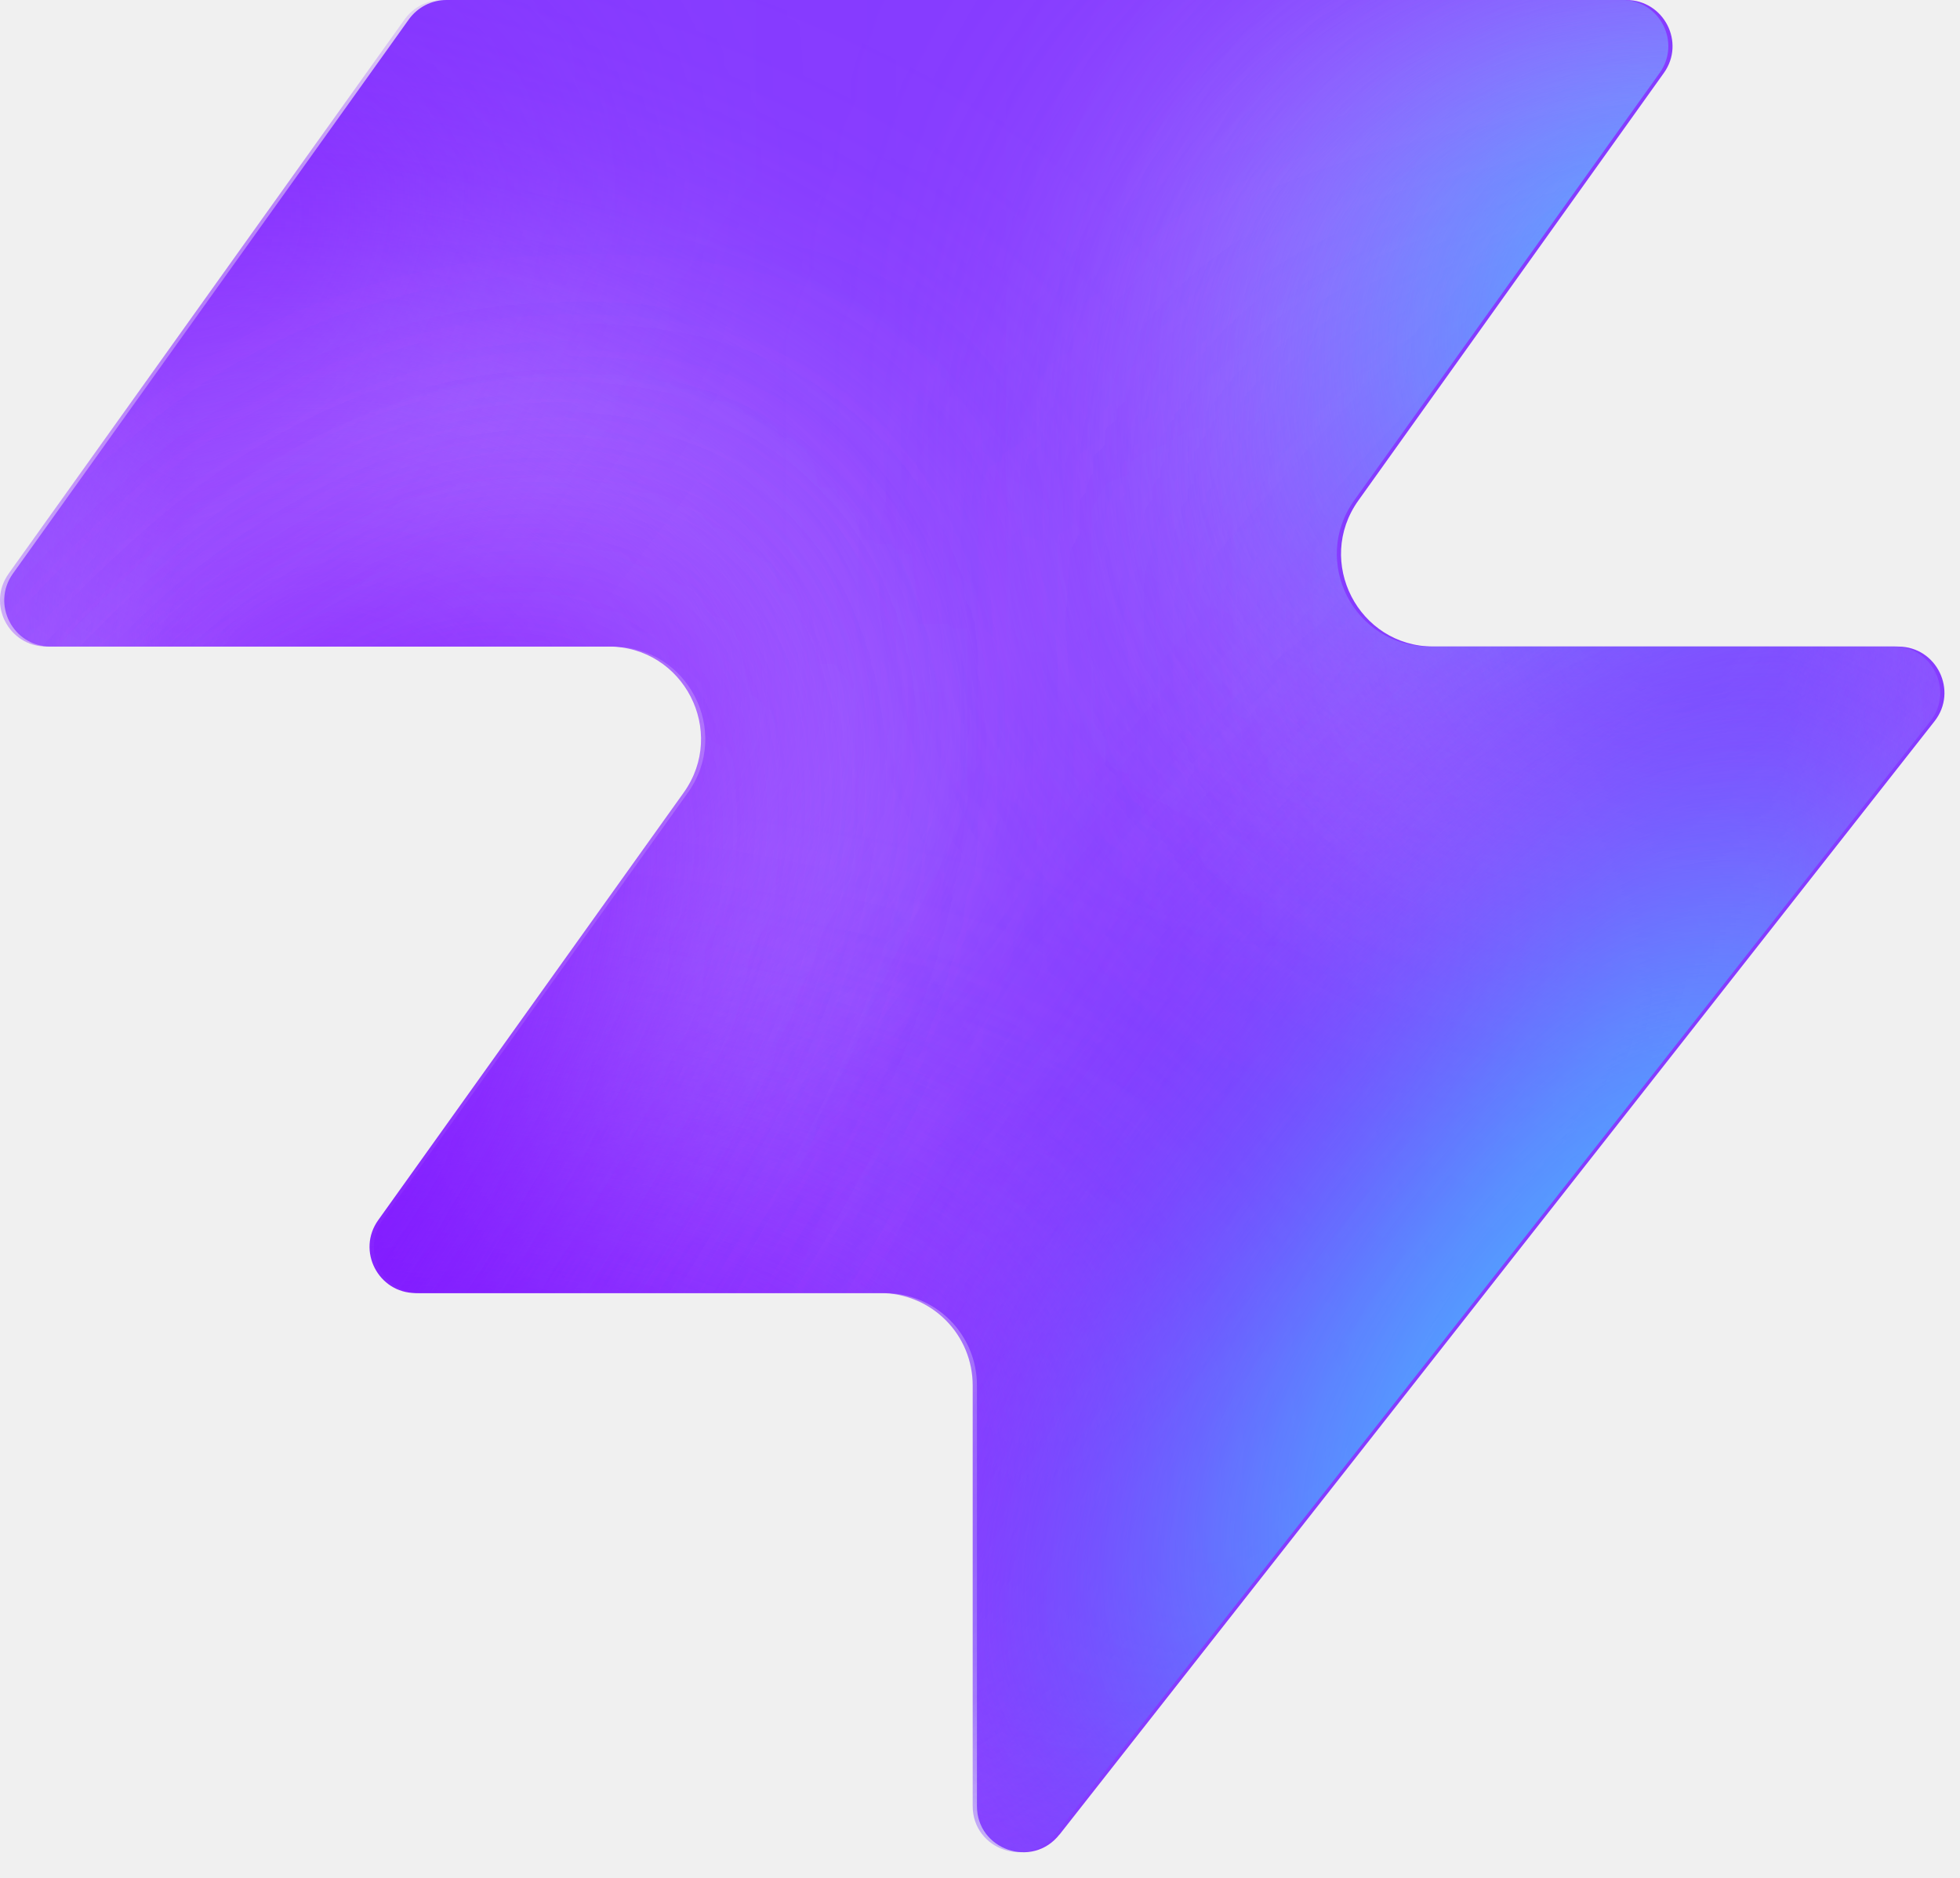
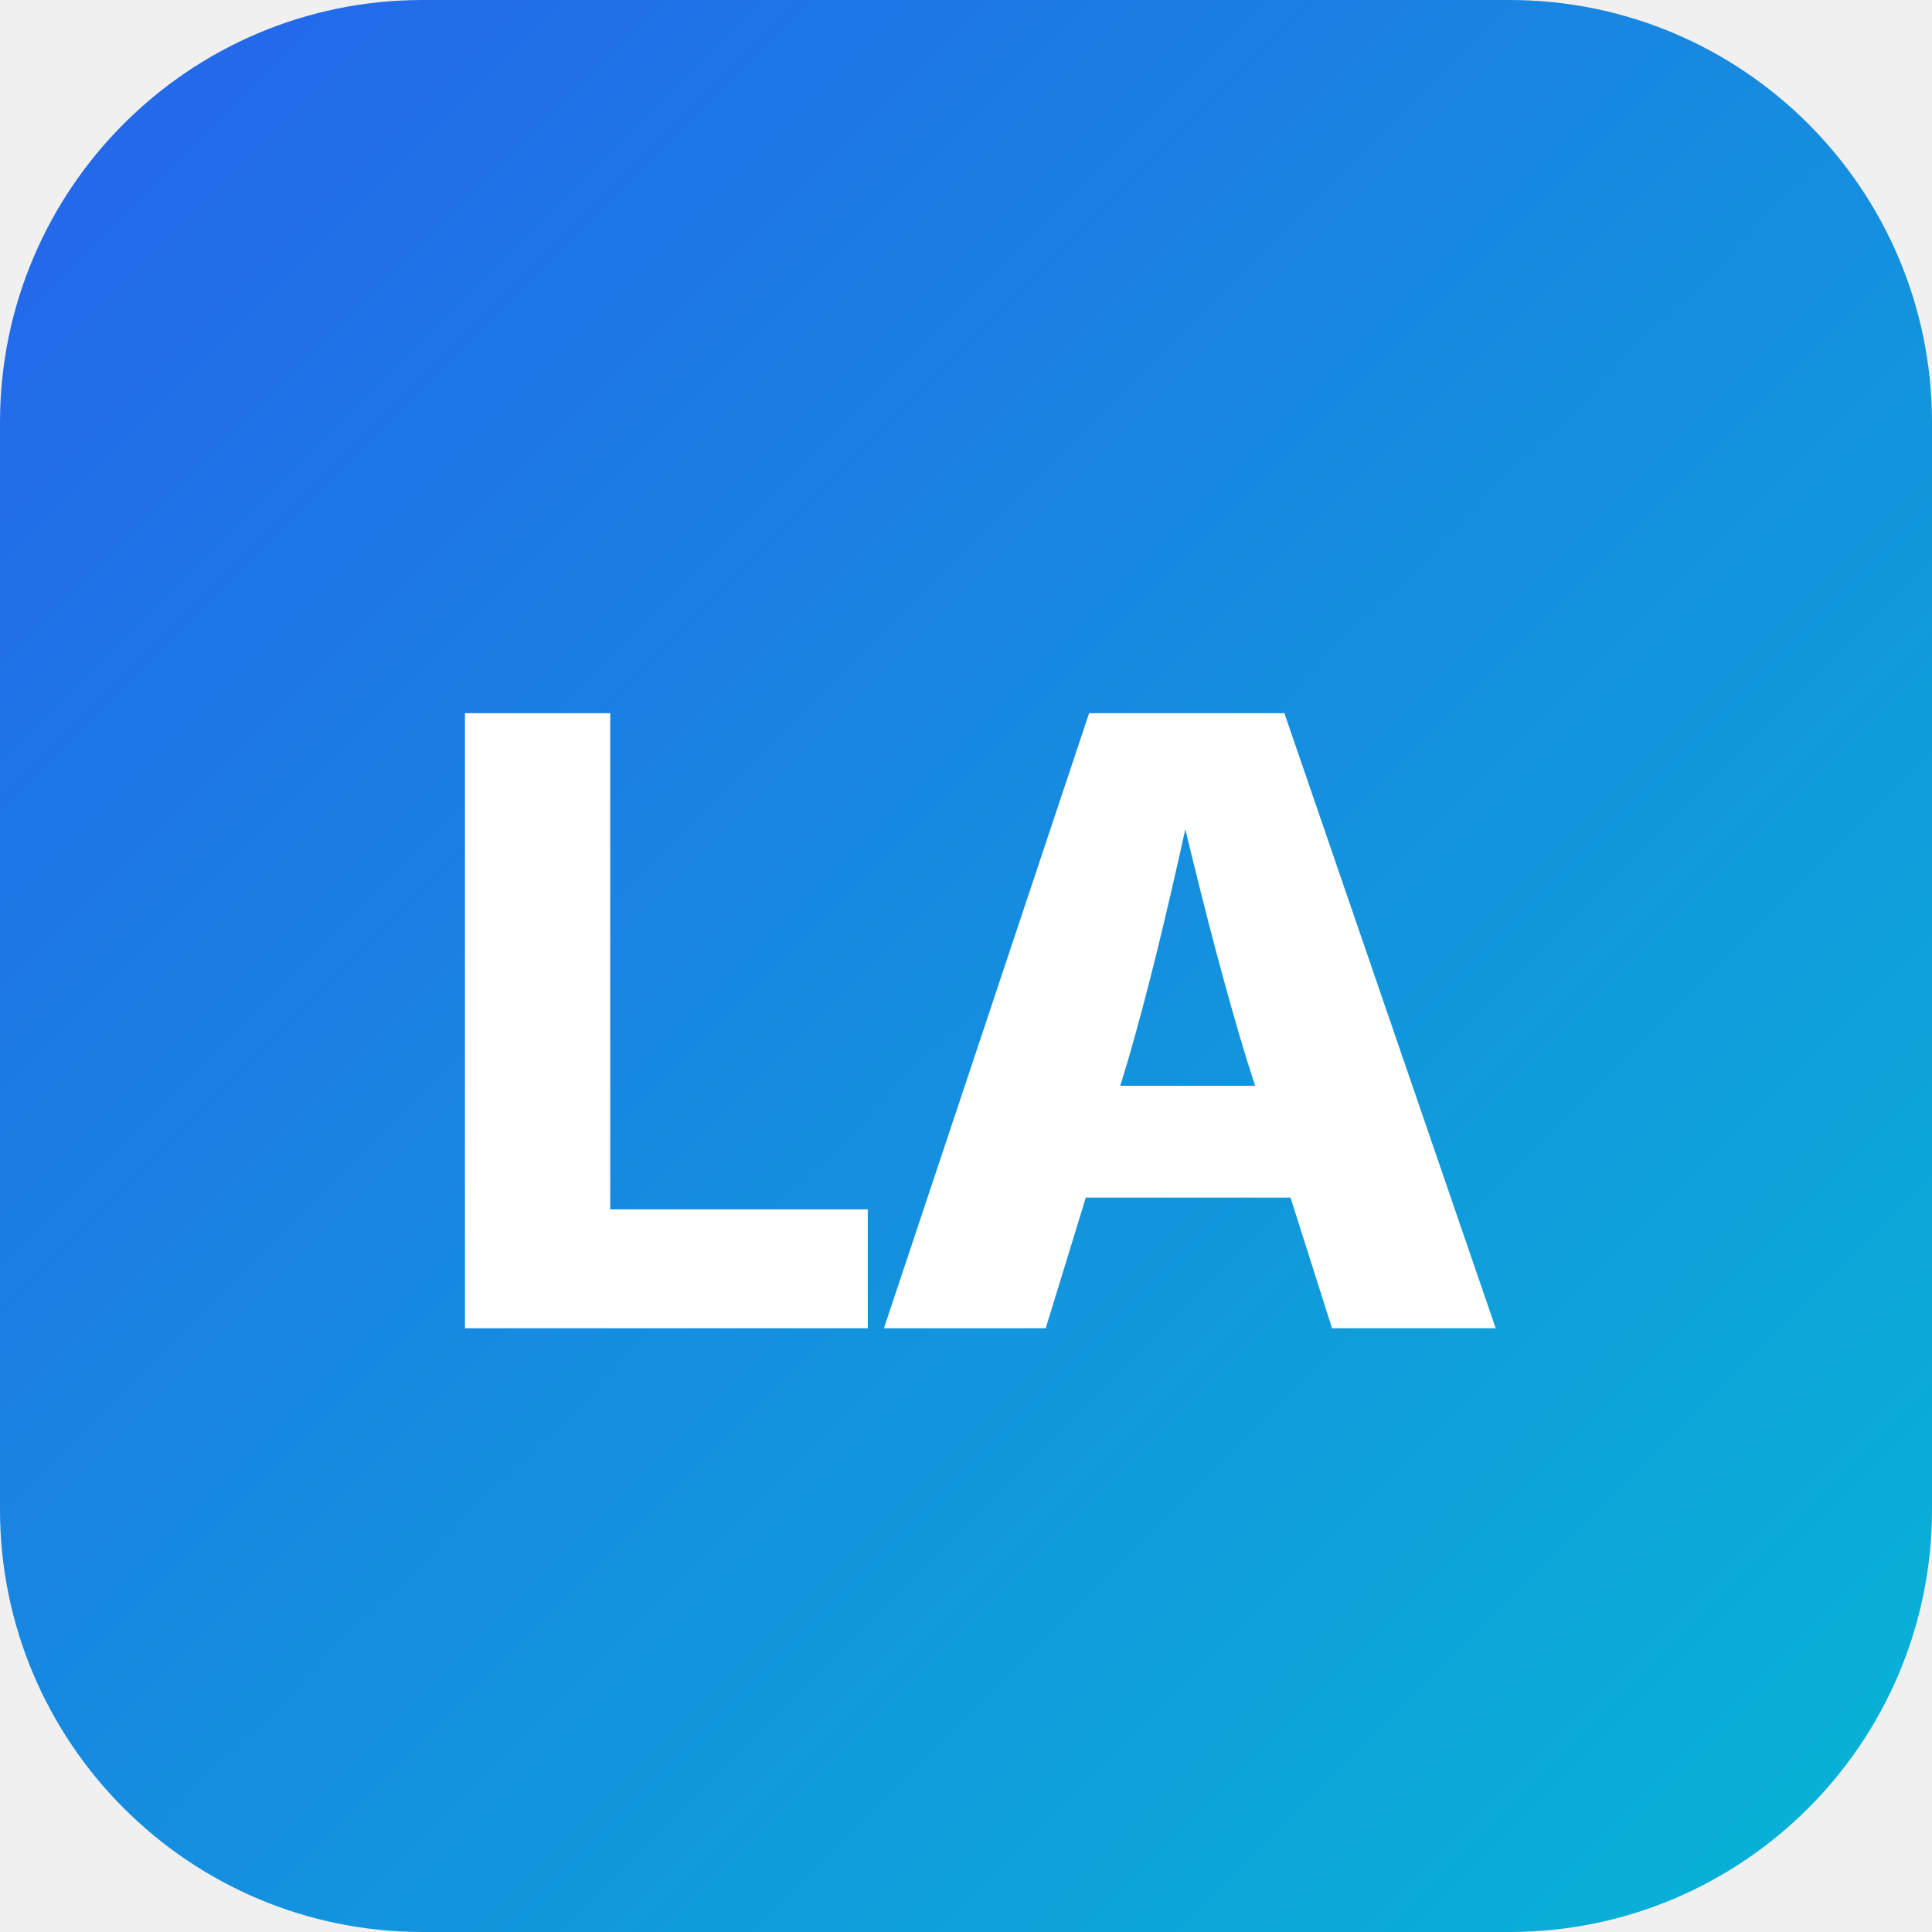
- <svg xmlns="http://www.w3.org/2000/svg" width="48" height="46" fill="none" viewBox="0 0 48 46">
-   <path fill="#863bff" d="M25.946 44.938c-.664.845-2.021.375-2.021-.698V33.937a2.26 2.26 0 0 0-2.262-2.262H10.287c-.92 0-1.456-1.04-.92-1.788l7.48-10.471c1.07-1.497 0-3.578-1.842-3.578H1.237c-.92 0-1.456-1.04-.92-1.788L10.013.474c.214-.297.556-.474.92-.474h28.894c.92 0 1.456 1.04.92 1.788l-7.48 10.471c-1.07 1.498 0 3.579 1.842 3.579h11.377c.943 0 1.473 1.088.89 1.83L25.947 44.94z" style="fill:#863bff;fill:color(display-p3 .525 .23 1);fill-opacity:1" />
-   <mask id="a" width="48" height="46" x="0" y="0" maskUnits="userSpaceOnUse" style="mask-type:alpha">
-     <path fill="#000" d="M25.842 44.938c-.664.844-2.021.375-2.021-.698V33.937a2.26 2.26 0 0 0-2.262-2.262H10.183c-.92 0-1.456-1.04-.92-1.788l7.48-10.471c1.07-1.498 0-3.579-1.842-3.579H1.133c-.92 0-1.456-1.04-.92-1.787L9.91.473c.214-.297.556-.474.92-.474h28.894c.92 0 1.456 1.04.92 1.788l-7.48 10.471c-1.07 1.498 0 3.578 1.842 3.578h11.377c.943 0 1.473 1.088.89 1.832L25.843 44.94z" style="fill:#000;fill-opacity:1" />
-   </mask>
-   <g mask="url(#a)">
-     <g filter="url(#b)">
-       <ellipse cx="5.508" cy="14.704" fill="#ede6ff" rx="5.508" ry="14.704" style="fill:#ede6ff;fill:color(display-p3 .927 .903 1);fill-opacity:1" transform="matrix(.00324 1 1 -.00324 -4.47 31.516)" />
-     </g>
-     <g filter="url(#c)">
-       <ellipse cx="10.399" cy="29.851" fill="#ede6ff" rx="10.399" ry="29.851" style="fill:#ede6ff;fill:color(display-p3 .927 .903 1);fill-opacity:1" transform="matrix(.00324 1 1 -.00324 -39.328 7.883)" />
-     </g>
-     <g filter="url(#d)">
-       <ellipse cx="5.508" cy="30.487" fill="#7e14ff" rx="5.508" ry="30.487" style="fill:#7e14ff;fill:color(display-p3 .492 .077 1);fill-opacity:1" transform="rotate(89.814 -25.913 -14.639)scale(1 -1)" />
-     </g>
-     <g filter="url(#e)">
-       <ellipse cx="5.508" cy="30.599" fill="#7e14ff" rx="5.508" ry="30.599" style="fill:#7e14ff;fill:color(display-p3 .492 .077 1);fill-opacity:1" transform="rotate(89.814 -32.644 -3.334)scale(1 -1)" />
-     </g>
-     <g filter="url(#f)">
-       <ellipse cx="5.508" cy="30.599" fill="#7e14ff" rx="5.508" ry="30.599" style="fill:#7e14ff;fill:color(display-p3 .492 .077 1);fill-opacity:1" transform="matrix(.00324 1 1 -.00324 -34.34 30.47)" />
-     </g>
-     <g filter="url(#g)">
-       <ellipse cx="14.072" cy="22.078" fill="#ede6ff" rx="14.072" ry="22.078" style="fill:#ede6ff;fill:color(display-p3 .927 .903 1);fill-opacity:1" transform="rotate(93.35 24.506 48.493)scale(-1 1)" />
-     </g>
-     <g filter="url(#h)">
-       <ellipse cx="3.47" cy="21.501" fill="#7e14ff" rx="3.47" ry="21.501" style="fill:#7e14ff;fill:color(display-p3 .492 .077 1);fill-opacity:1" transform="rotate(89.009 28.708 47.59)scale(-1 1)" />
-     </g>
-     <g filter="url(#i)">
-       <ellipse cx="3.47" cy="21.501" fill="#7e14ff" rx="3.47" ry="21.501" style="fill:#7e14ff;fill:color(display-p3 .492 .077 1);fill-opacity:1" transform="rotate(89.009 28.708 47.59)scale(-1 1)" />
-     </g>
-     <g filter="url(#j)">
-       <ellipse cx=".387" cy="8.972" fill="#7e14ff" rx="4.407" ry="29.108" style="fill:#7e14ff;fill:color(display-p3 .492 .077 1);fill-opacity:1" transform="rotate(39.51 .387 8.972)" />
-     </g>
-     <g filter="url(#k)">
-       <ellipse cx="47.523" cy="-6.092" fill="#7e14ff" rx="4.407" ry="29.108" style="fill:#7e14ff;fill:color(display-p3 .492 .077 1);fill-opacity:1" transform="rotate(37.892 47.523 -6.092)" />
-     </g>
-     <g filter="url(#l)">
-       <ellipse cx="41.412" cy="6.333" fill="#47bfff" rx="5.971" ry="9.665" style="fill:#47bfff;fill:color(display-p3 .28 .748 1);fill-opacity:1" transform="rotate(37.892 41.412 6.333)" />
-     </g>
-     <g filter="url(#m)">
-       <ellipse cx="-1.879" cy="38.332" fill="#7e14ff" rx="4.407" ry="29.108" style="fill:#7e14ff;fill:color(display-p3 .492 .077 1);fill-opacity:1" transform="rotate(37.892 -1.88 38.332)" />
-     </g>
-     <g filter="url(#n)">
-       <ellipse cx="-1.879" cy="38.332" fill="#7e14ff" rx="4.407" ry="29.108" style="fill:#7e14ff;fill:color(display-p3 .492 .077 1);fill-opacity:1" transform="rotate(37.892 -1.88 38.332)" />
-     </g>
-     <g filter="url(#o)">
-       <ellipse cx="35.651" cy="29.907" fill="#7e14ff" rx="4.407" ry="29.108" style="fill:#7e14ff;fill:color(display-p3 .492 .077 1);fill-opacity:1" transform="rotate(37.892 35.651 29.907)" />
-     </g>
-     <g filter="url(#p)">
-       <ellipse cx="38.418" cy="32.4" fill="#47bfff" rx="5.971" ry="15.297" style="fill:#47bfff;fill:color(display-p3 .28 .748 1);fill-opacity:1" transform="rotate(37.892 38.418 32.4)" />
-     </g>
-   </g>
+ <svg xmlns="http://www.w3.org/2000/svg" viewBox="0 0 64 64">
  <defs>
-     <filter id="b" width="60.045" height="41.654" x="-19.77" y="16.149" color-interpolation-filters="sRGB" filterUnits="userSpaceOnUse">
-       <feFlood flood-opacity="0" result="BackgroundImageFix" />
-       <feBlend in="SourceGraphic" in2="BackgroundImageFix" result="shape" />
-       <feGaussianBlur result="effect1_foregroundBlur_2002_17158" stdDeviation="7.659" />
-     </filter>
-     <filter id="c" width="90.34" height="51.437" x="-54.613" y="-7.533" color-interpolation-filters="sRGB" filterUnits="userSpaceOnUse">
-       <feFlood flood-opacity="0" result="BackgroundImageFix" />
-       <feBlend in="SourceGraphic" in2="BackgroundImageFix" result="shape" />
-       <feGaussianBlur result="effect1_foregroundBlur_2002_17158" stdDeviation="7.659" />
-     </filter>
-     <filter id="d" width="79.355" height="29.4" x="-49.64" y="2.03" color-interpolation-filters="sRGB" filterUnits="userSpaceOnUse">
-       <feFlood flood-opacity="0" result="BackgroundImageFix" />
-       <feBlend in="SourceGraphic" in2="BackgroundImageFix" result="shape" />
-       <feGaussianBlur result="effect1_foregroundBlur_2002_17158" stdDeviation="4.596" />
-     </filter>
-     <filter id="e" width="79.579" height="29.4" x="-45.045" y="20.029" color-interpolation-filters="sRGB" filterUnits="userSpaceOnUse">
-       <feFlood flood-opacity="0" result="BackgroundImageFix" />
-       <feBlend in="SourceGraphic" in2="BackgroundImageFix" result="shape" />
-       <feGaussianBlur result="effect1_foregroundBlur_2002_17158" stdDeviation="4.596" />
-     </filter>
-     <filter id="f" width="79.579" height="29.4" x="-43.513" y="21.178" color-interpolation-filters="sRGB" filterUnits="userSpaceOnUse">
-       <feFlood flood-opacity="0" result="BackgroundImageFix" />
-       <feBlend in="SourceGraphic" in2="BackgroundImageFix" result="shape" />
-       <feGaussianBlur result="effect1_foregroundBlur_2002_17158" stdDeviation="4.596" />
-     </filter>
-     <filter id="g" width="74.749" height="58.852" x="15.756" y="-17.901" color-interpolation-filters="sRGB" filterUnits="userSpaceOnUse">
-       <feFlood flood-opacity="0" result="BackgroundImageFix" />
-       <feBlend in="SourceGraphic" in2="BackgroundImageFix" result="shape" />
-       <feGaussianBlur result="effect1_foregroundBlur_2002_17158" stdDeviation="7.659" />
-     </filter>
-     <filter id="h" width="61.377" height="25.362" x="23.548" y="2.284" color-interpolation-filters="sRGB" filterUnits="userSpaceOnUse">
-       <feFlood flood-opacity="0" result="BackgroundImageFix" />
-       <feBlend in="SourceGraphic" in2="BackgroundImageFix" result="shape" />
-       <feGaussianBlur result="effect1_foregroundBlur_2002_17158" stdDeviation="4.596" />
-     </filter>
-     <filter id="i" width="61.377" height="25.362" x="23.548" y="2.284" color-interpolation-filters="sRGB" filterUnits="userSpaceOnUse">
-       <feFlood flood-opacity="0" result="BackgroundImageFix" />
-       <feBlend in="SourceGraphic" in2="BackgroundImageFix" result="shape" />
-       <feGaussianBlur result="effect1_foregroundBlur_2002_17158" stdDeviation="4.596" />
-     </filter>
-     <filter id="j" width="56.045" height="63.649" x="-27.636" y="-22.853" color-interpolation-filters="sRGB" filterUnits="userSpaceOnUse">
-       <feFlood flood-opacity="0" result="BackgroundImageFix" />
-       <feBlend in="SourceGraphic" in2="BackgroundImageFix" result="shape" />
-       <feGaussianBlur result="effect1_foregroundBlur_2002_17158" stdDeviation="4.596" />
-     </filter>
-     <filter id="k" width="54.814" height="64.646" x="20.116" y="-38.415" color-interpolation-filters="sRGB" filterUnits="userSpaceOnUse">
-       <feFlood flood-opacity="0" result="BackgroundImageFix" />
-       <feBlend in="SourceGraphic" in2="BackgroundImageFix" result="shape" />
-       <feGaussianBlur result="effect1_foregroundBlur_2002_17158" stdDeviation="4.596" />
-     </filter>
-     <filter id="l" width="33.541" height="35.313" x="24.641" y="-11.323" color-interpolation-filters="sRGB" filterUnits="userSpaceOnUse">
-       <feFlood flood-opacity="0" result="BackgroundImageFix" />
-       <feBlend in="SourceGraphic" in2="BackgroundImageFix" result="shape" />
-       <feGaussianBlur result="effect1_foregroundBlur_2002_17158" stdDeviation="4.596" />
-     </filter>
-     <filter id="m" width="54.814" height="64.646" x="-29.286" y="6.009" color-interpolation-filters="sRGB" filterUnits="userSpaceOnUse">
-       <feFlood flood-opacity="0" result="BackgroundImageFix" />
-       <feBlend in="SourceGraphic" in2="BackgroundImageFix" result="shape" />
-       <feGaussianBlur result="effect1_foregroundBlur_2002_17158" stdDeviation="4.596" />
-     </filter>
-     <filter id="n" width="54.814" height="64.646" x="-29.286" y="6.009" color-interpolation-filters="sRGB" filterUnits="userSpaceOnUse">
-       <feFlood flood-opacity="0" result="BackgroundImageFix" />
-       <feBlend in="SourceGraphic" in2="BackgroundImageFix" result="shape" />
-       <feGaussianBlur result="effect1_foregroundBlur_2002_17158" stdDeviation="4.596" />
-     </filter>
-     <filter id="o" width="54.814" height="64.646" x="8.244" y="-2.416" color-interpolation-filters="sRGB" filterUnits="userSpaceOnUse">
-       <feFlood flood-opacity="0" result="BackgroundImageFix" />
-       <feBlend in="SourceGraphic" in2="BackgroundImageFix" result="shape" />
-       <feGaussianBlur result="effect1_foregroundBlur_2002_17158" stdDeviation="4.596" />
-     </filter>
-     <filter id="p" width="39.409" height="43.623" x="18.713" y="10.588" color-interpolation-filters="sRGB" filterUnits="userSpaceOnUse">
-       <feFlood flood-opacity="0" result="BackgroundImageFix" />
-       <feBlend in="SourceGraphic" in2="BackgroundImageFix" result="shape" />
-       <feGaussianBlur result="effect1_foregroundBlur_2002_17158" stdDeviation="4.596" />
-     </filter>
+     <linearGradient id="g" x1="0%" y1="0%" x2="100%" y2="100%">
+       <stop offset="0%" stop-color="#2563eb" />
+       <stop offset="100%" stop-color="#06b6d4" />
+     </linearGradient>
  </defs>
+   <rect width="64" height="64" rx="14" fill="url(#g)" />
+   <text x="32" y="44" font-family="Inter, system-ui, -apple-system, sans-serif" font-size="28" font-weight="800" fill="white" text-anchor="middle" letter-spacing="-1">LA</text>
</svg>
